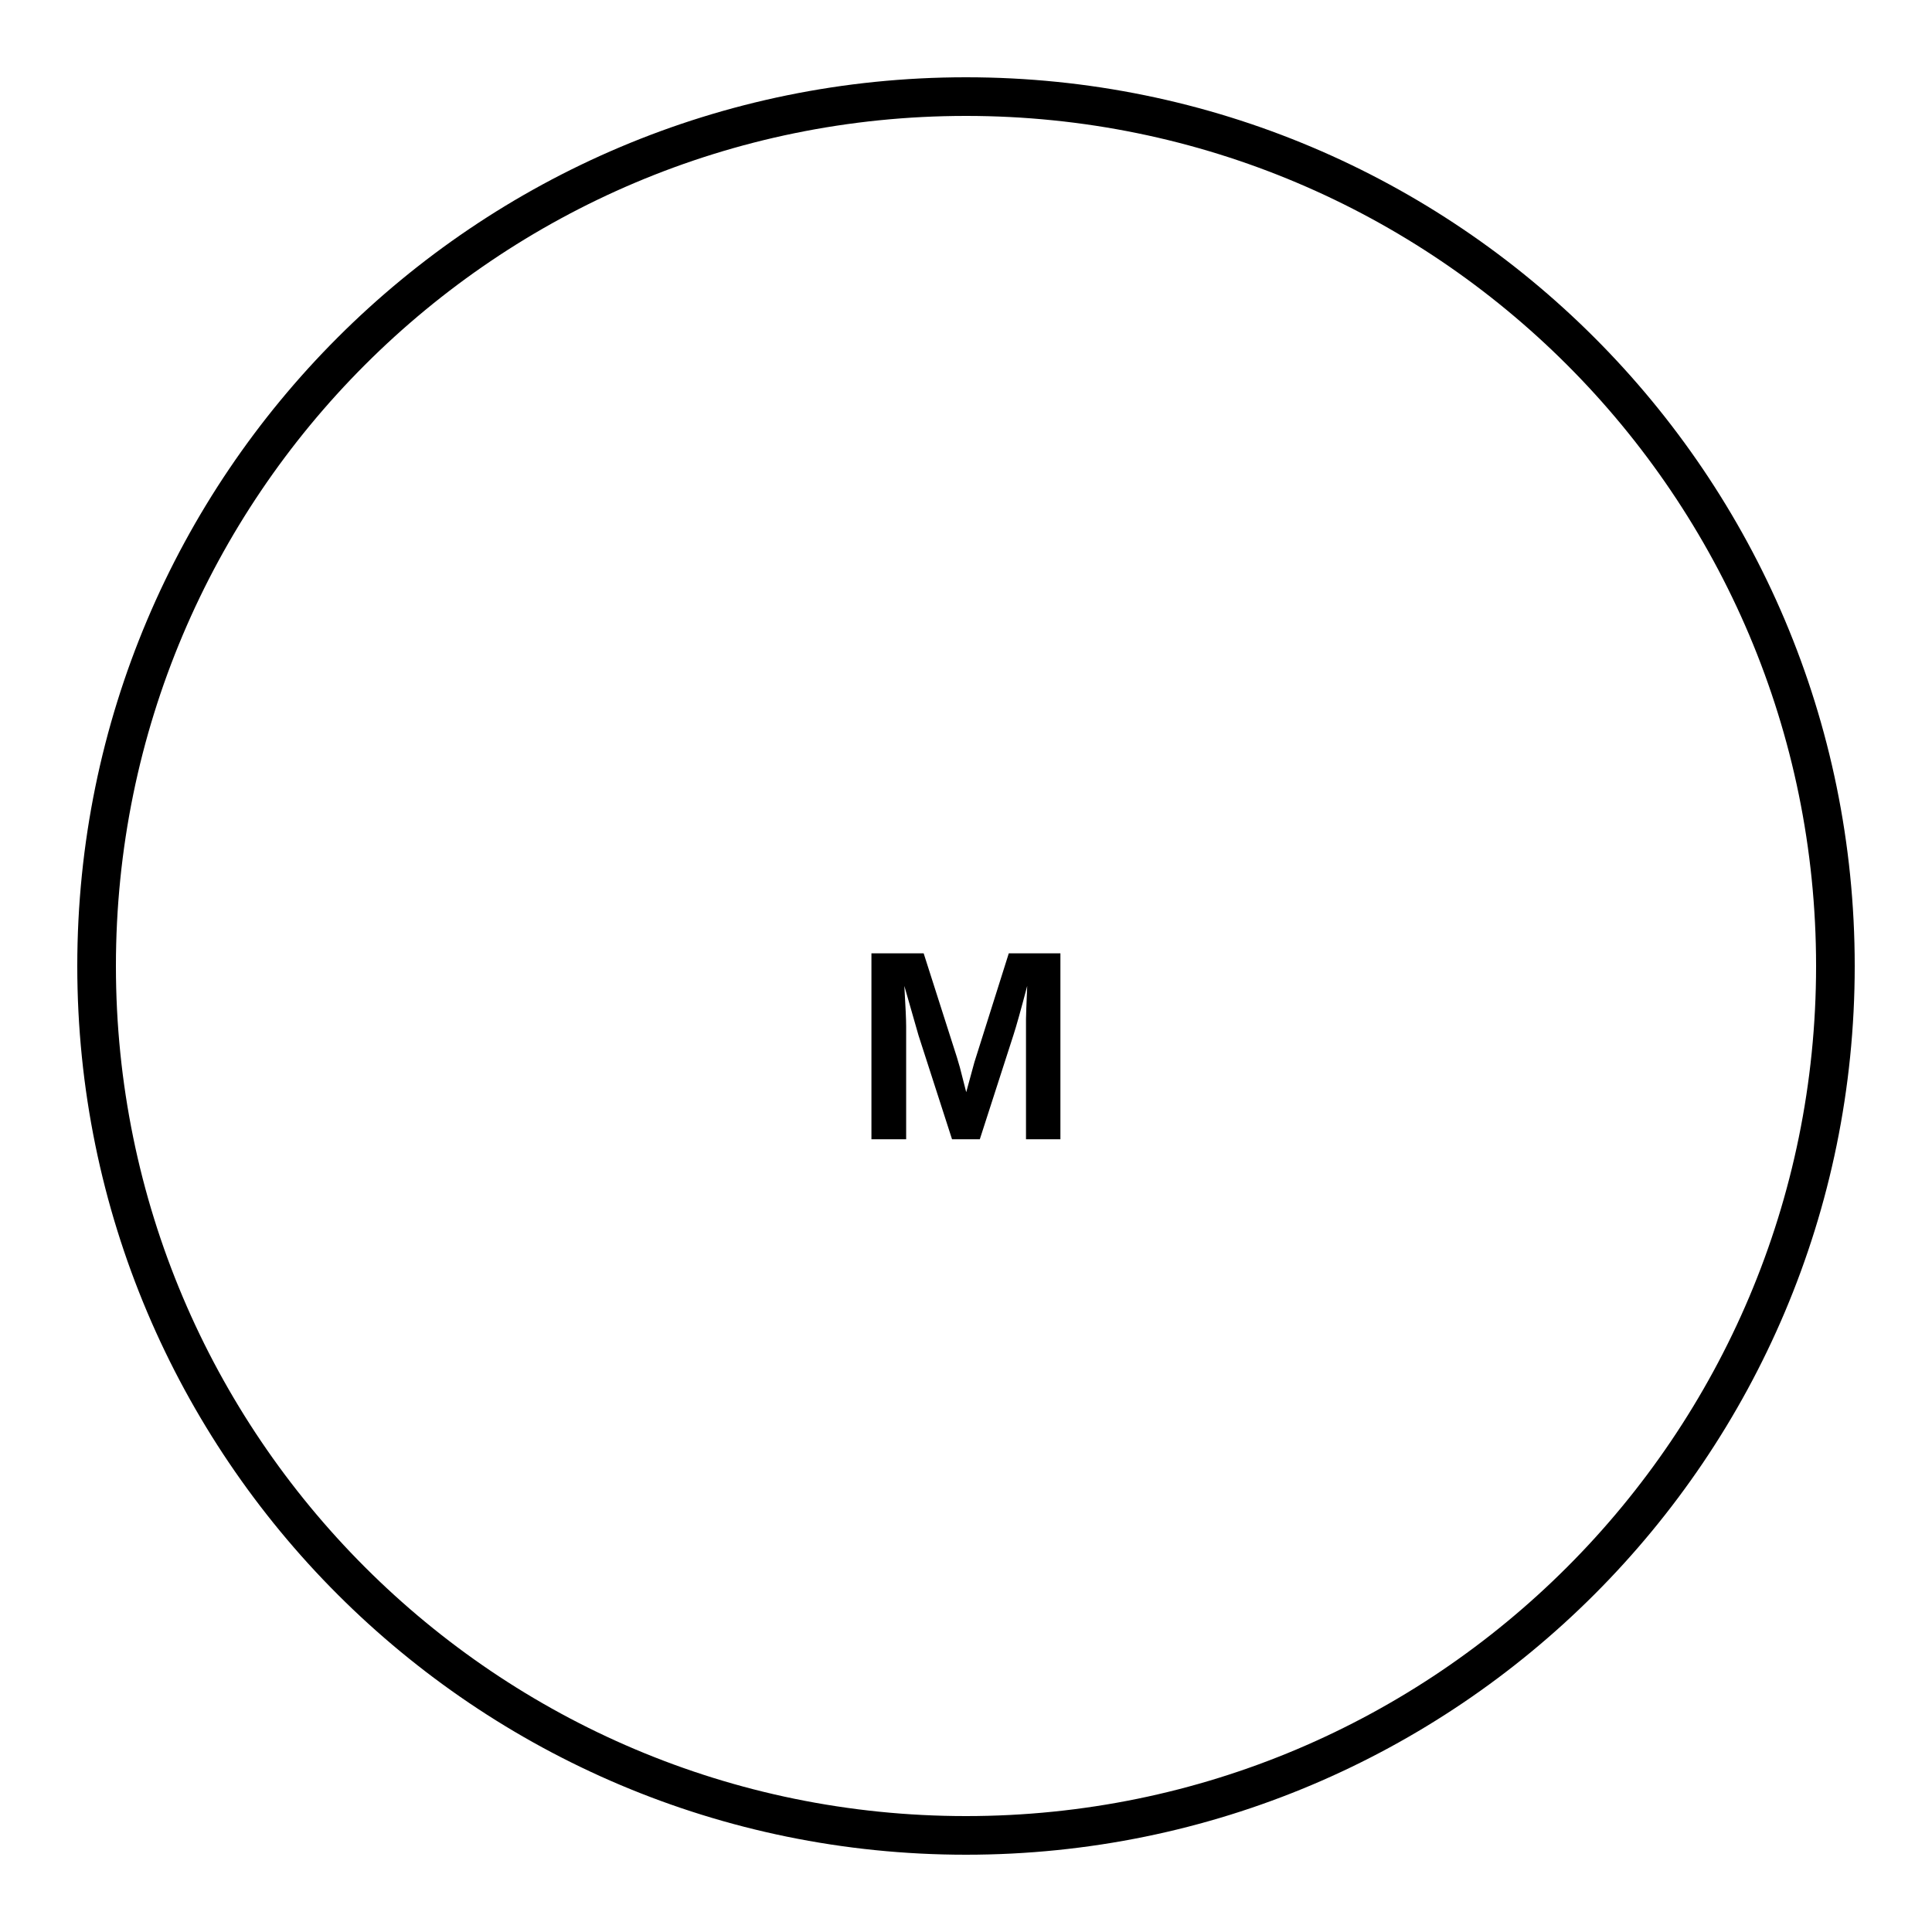
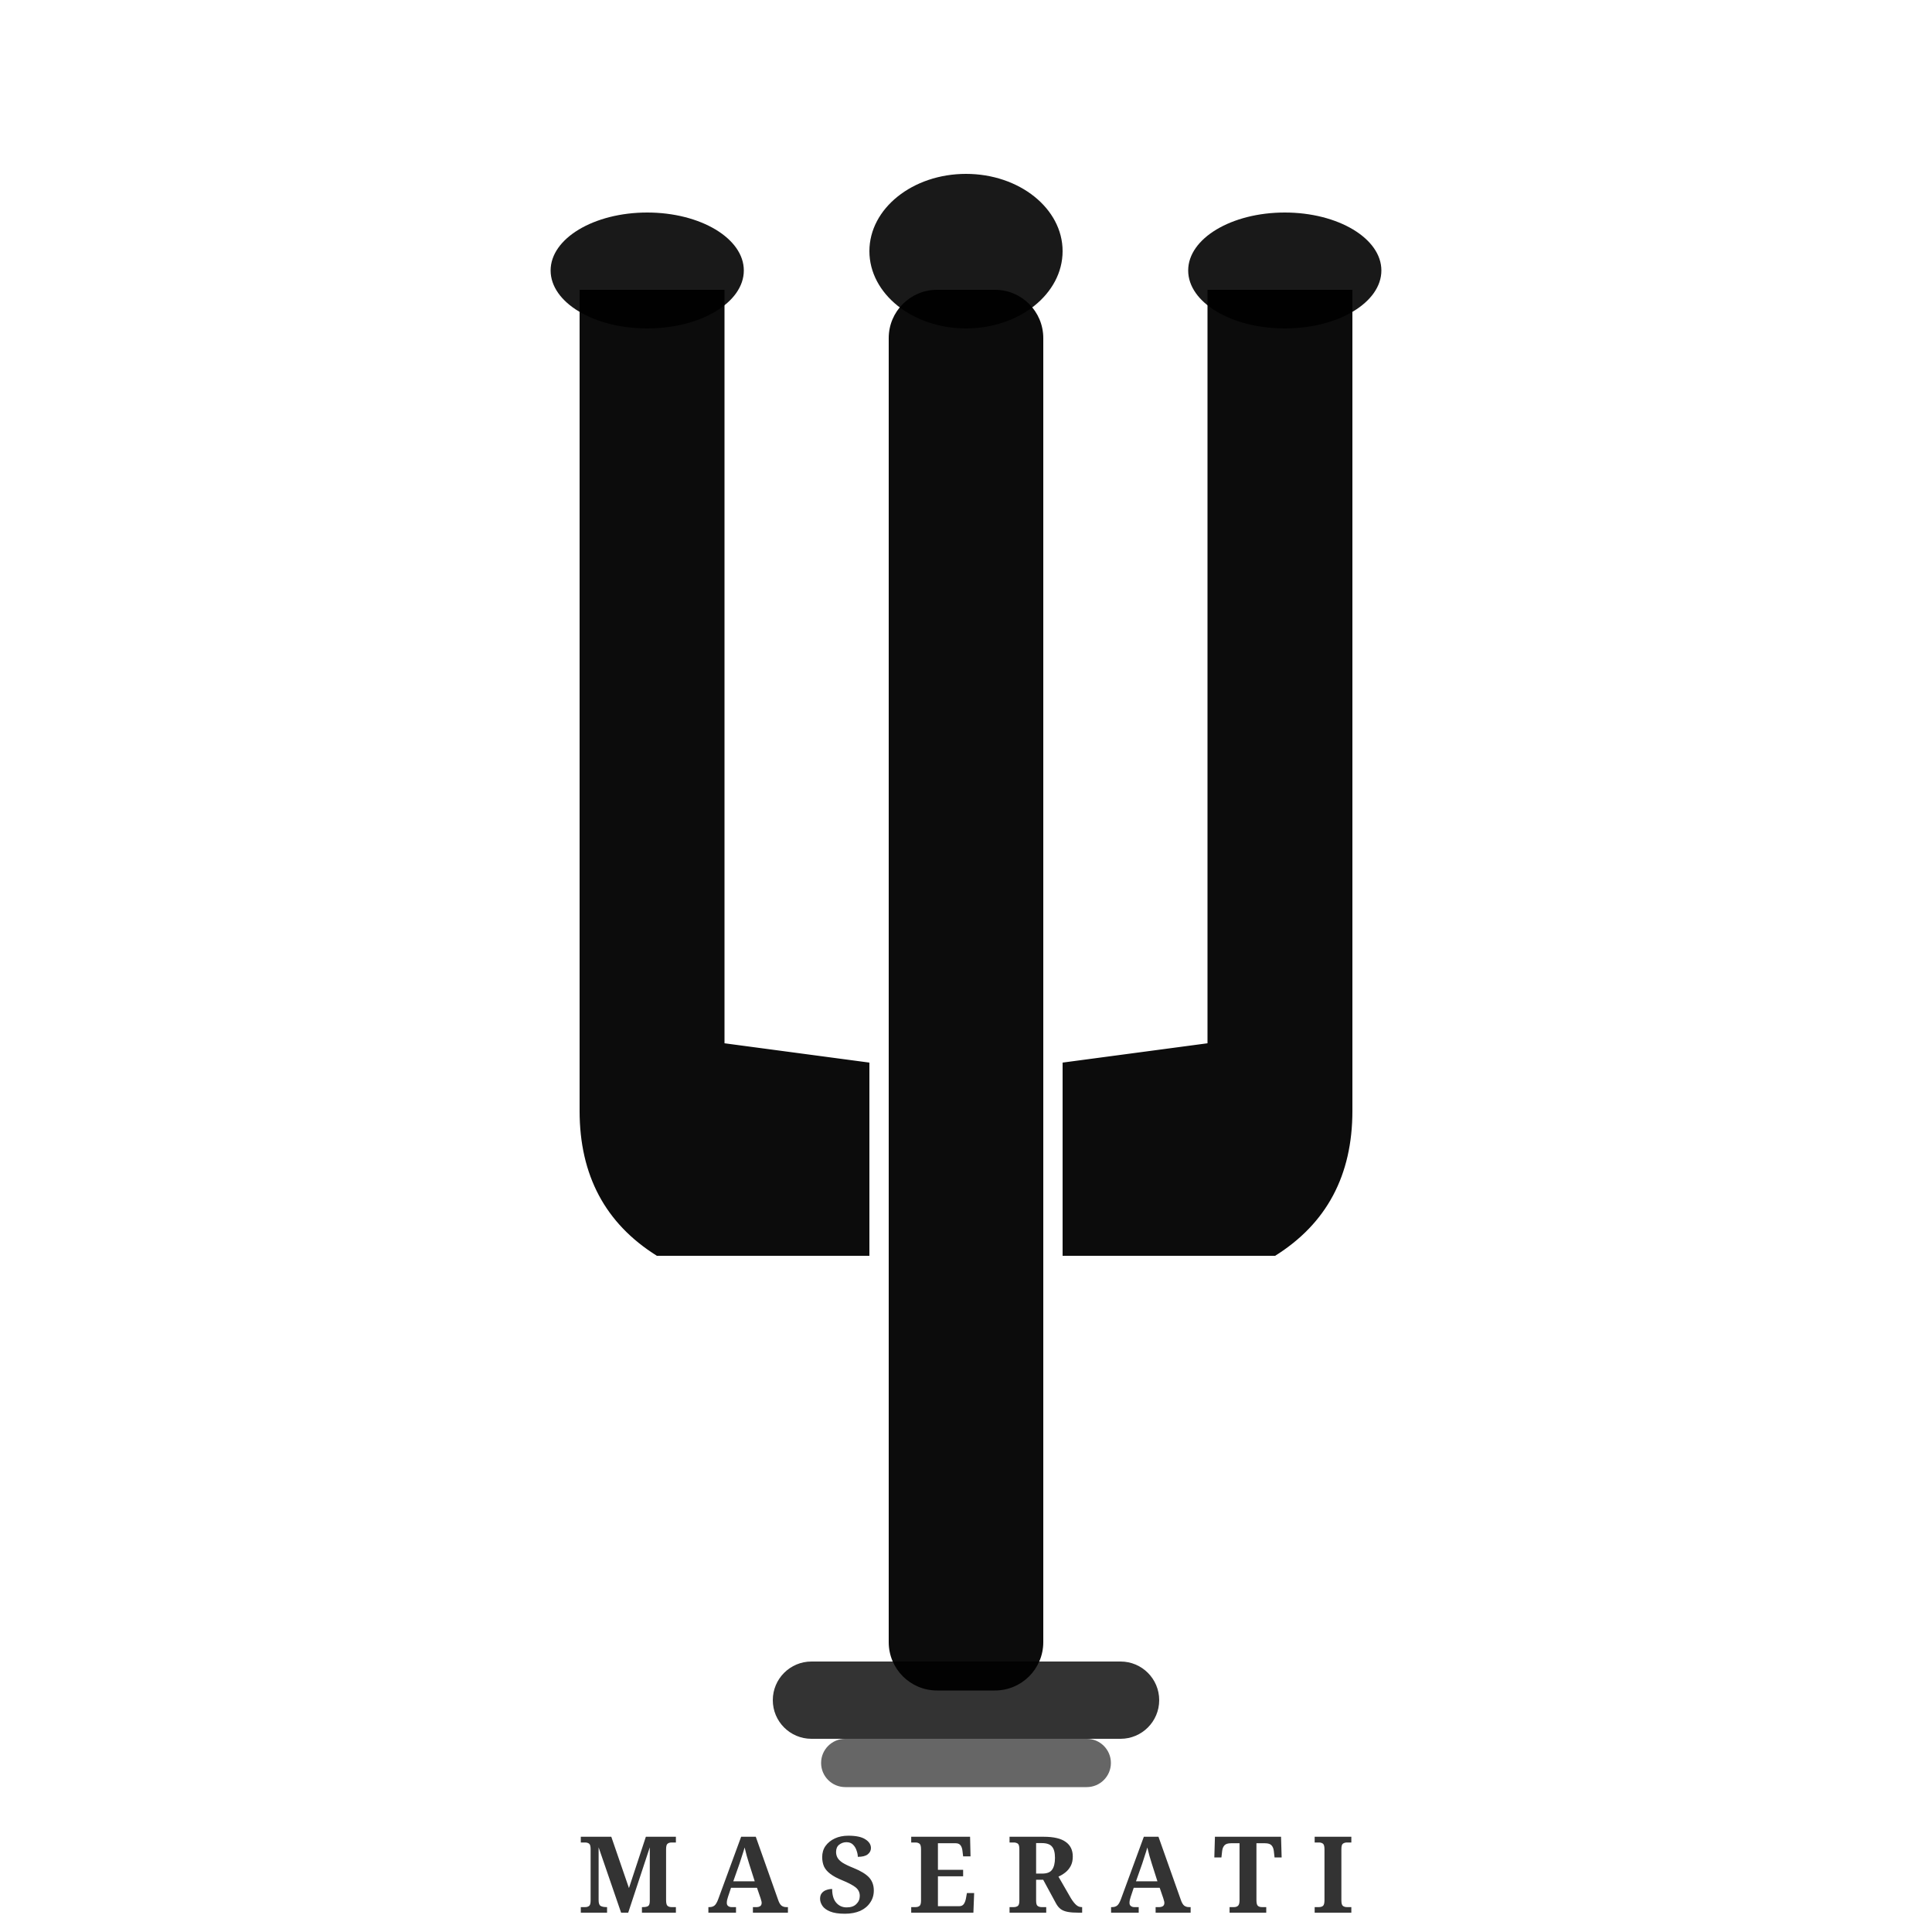
- <svg xmlns="http://www.w3.org/2000/svg" viewBox="0 0 100 100">
-   <rect width="100" height="100" fill="none" />
-   <text x="50%" y="55%" dominant-baseline="middle" text-anchor="middle" font-family="Arial, sans-serif" font-weight="bold" font-size="14" fill="black">M</text>
-   <circle cx="50" cy="50" r="45" stroke="black" stroke-width="2" fill="none" />
+ <svg xmlns="http://www.w3.org/2000/svg" viewBox="0 0 200 200" fill="currentColor">
+   <rect x="92" y="30" width="16" height="145" rx="5" opacity="0.95" />
+   <path d="M60,30 L60,115 Q60,125 68,130 L90,130 L90,110 L75,108 L75,30 Z" opacity="0.95" />
+   <path d="M140,30 L140,115 Q140,125 132,130 L110,130 L110,110 L125,108 L125,30 Z" opacity="0.95" />
+   <ellipse cx="67" cy="28" rx="10" ry="6" opacity="0.9" />
+   <ellipse cx="100" cy="26" rx="10" ry="8" opacity="0.9" />
+   <ellipse cx="133" cy="28" rx="10" ry="6" opacity="0.9" />
+   <rect x="80" y="172" width="40" height="8" rx="4" opacity="0.8" />
+   <rect x="85" y="180" width="30" height="5" rx="2.5" opacity="0.6" />
+   <text x="100" y="198" font-family="serif" font-size="11" font-weight="900" text-anchor="middle" letter-spacing="3" opacity="0.8">MASERATI</text>
</svg>
